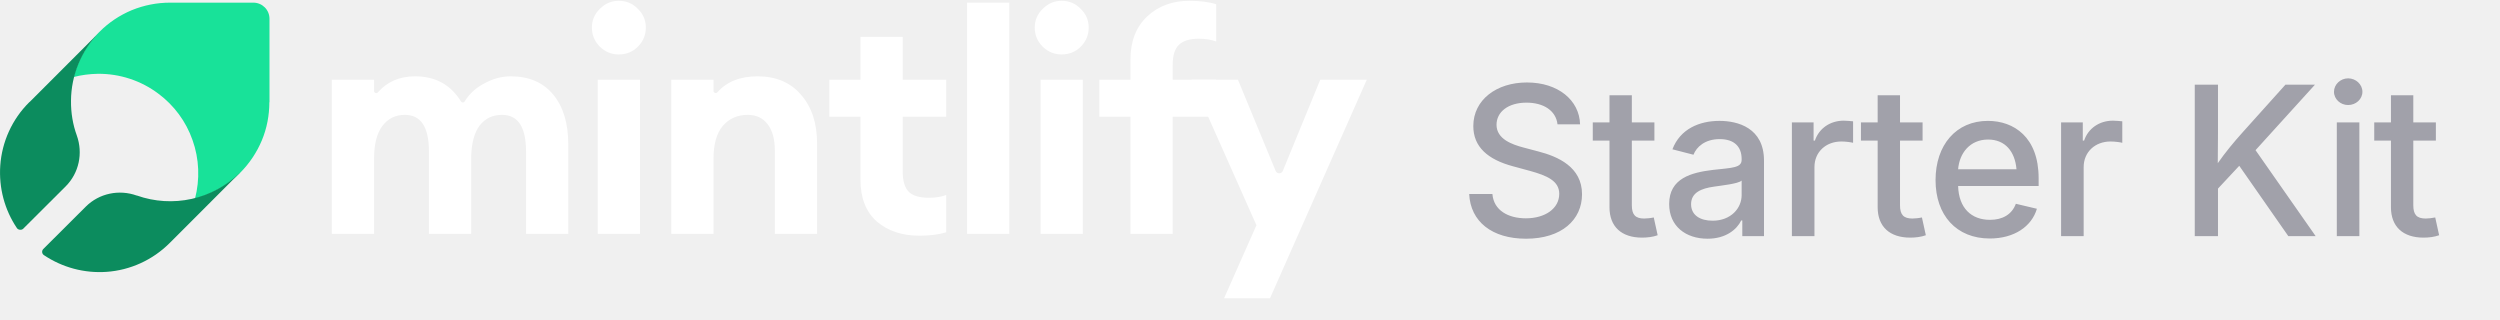
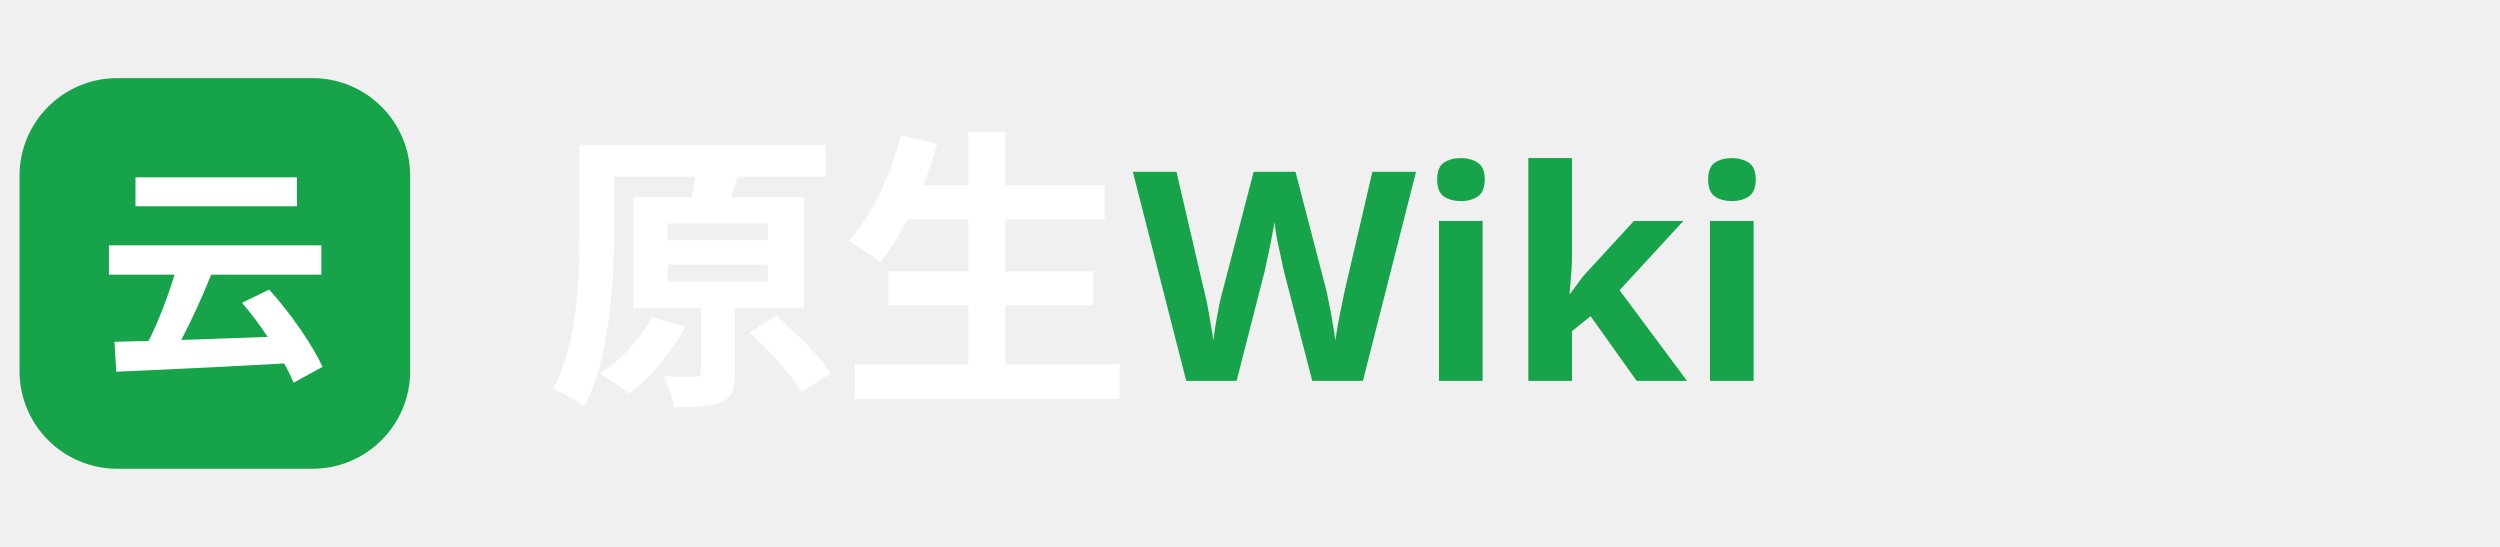
- <svg xmlns="http://www.w3.org/2000/svg" width="180" height="23" viewBox="0 0 180 23" fill="none">
-   <path d="M91.44 21.476H88.133L90.464 16.216L85.802 5.74H89.132L91.847 12.307C91.943 12.536 92.268 12.536 92.362 12.306L95.058 5.74H98.409L91.44 21.476Z" fill="white" />
-   <path d="M81.393 16.837V8.403H79.152V5.74H81.393V4.297C81.393 2.98 81.792 1.944 82.592 1.19C83.391 0.435 84.404 0.058 85.633 0.058C86.387 0.058 87.031 0.139 87.564 0.302V2.988C87.208 2.854 86.794 2.788 86.32 2.788C85.655 2.788 85.174 2.936 84.878 3.232C84.582 3.513 84.434 3.994 84.434 4.674V5.74H87.564V8.403H84.434V16.837H81.393Z" fill="white" />
-   <path d="M76.433 3.92C75.915 3.92 75.463 3.735 75.079 3.365C74.694 2.98 74.502 2.521 74.502 1.989C74.502 1.456 74.694 1.005 75.079 0.635C75.463 0.25 75.915 0.058 76.433 0.058C76.98 0.058 77.438 0.25 77.809 0.635C78.193 1.005 78.386 1.456 78.386 1.989C78.386 2.521 78.193 2.98 77.809 3.365C77.438 3.735 76.98 3.92 76.433 3.92ZM74.924 16.837V5.74H77.964V16.837H74.924Z" fill="white" />
-   <path d="M69.628 16.837V0.191H72.669V16.837H69.628Z" fill="white" />
-   <path d="M66.194 16.97C64.951 16.97 63.93 16.63 63.131 15.949C62.347 15.254 61.955 14.255 61.955 12.953V8.403H59.713V5.74H61.955V2.655H64.995V5.74H68.125V8.403H64.995V12.354C64.995 13.034 65.143 13.523 65.439 13.819C65.735 14.1 66.216 14.24 66.882 14.24C67.355 14.24 67.769 14.174 68.125 14.04V16.726C67.592 16.889 66.948 16.97 66.194 16.97Z" fill="white" />
-   <path d="M48.332 16.837V5.74H51.373V6.551C51.373 6.688 51.559 6.748 51.65 6.646C52.328 5.879 53.293 5.495 54.546 5.495C55.878 5.495 56.921 5.939 57.676 6.827C58.445 7.7 58.83 8.869 58.83 10.334V16.837H55.789V10.844C55.789 10.03 55.619 9.402 55.279 8.958C54.939 8.499 54.458 8.27 53.836 8.27C53.096 8.27 52.497 8.536 52.038 9.069C51.594 9.601 51.373 10.386 51.373 11.421V16.837H48.332Z" fill="white" />
-   <path d="M44.547 3.92C44.029 3.92 43.578 3.735 43.193 3.365C42.809 2.98 42.616 2.521 42.616 1.989C42.616 1.456 42.809 1.005 43.193 0.635C43.578 0.25 44.029 0.058 44.547 0.058C45.095 0.058 45.553 0.25 45.923 0.635C46.308 1.005 46.5 1.456 46.5 1.989C46.5 2.521 46.308 2.98 45.923 3.365C45.553 3.735 45.095 3.92 44.547 3.92ZM43.038 16.837V5.74H46.079V16.837H43.038Z" fill="white" />
-   <path d="M37.875 16.837V10.911C37.875 9.15 37.298 8.27 36.144 8.27C35.478 8.27 34.945 8.521 34.546 9.024C34.161 9.527 33.954 10.275 33.924 11.266V16.837H30.884V10.911C30.884 9.15 30.306 8.27 29.152 8.27C28.472 8.27 27.932 8.536 27.532 9.069C27.133 9.601 26.933 10.386 26.933 11.421V16.837H23.892V5.74H26.933V6.559C26.933 6.695 27.116 6.755 27.206 6.652C27.878 5.881 28.771 5.495 29.885 5.495C31.349 5.495 32.452 6.1 33.193 7.309C33.252 7.404 33.395 7.403 33.454 7.307C33.774 6.78 34.219 6.361 34.79 6.05C35.441 5.68 36.099 5.495 36.765 5.495C38.082 5.495 39.103 5.932 39.828 6.805C40.553 7.678 40.916 8.876 40.916 10.4V16.837H37.875Z" fill="white" />
-   <path d="M19.403 7.362V1.35C19.403 0.705 18.879 0.191 18.244 0.191H12.235C11.291 0.191 10.357 0.378 9.487 0.733C8.618 1.098 7.824 1.621 7.16 2.295L7.114 2.341C6.235 3.23 5.609 4.333 5.291 5.548C5.861 5.399 6.45 5.324 7.039 5.314C8.609 5.296 10.151 5.801 11.403 6.745C12.534 7.586 13.394 8.746 13.861 10.083C14.347 11.438 14.403 12.916 14.039 14.309C15.244 13.991 16.356 13.364 17.244 12.486L17.291 12.439C17.954 11.775 18.487 10.98 18.851 10.111C19.216 9.241 19.393 8.306 19.393 7.362H19.403Z" fill="#18E299" />
-   <path d="M5.112 7.26C5.121 5.416 5.857 3.646 7.151 2.324L2.151 7.326C2.133 7.344 2.114 7.354 2.095 7.372C0.876 8.583 0.14 10.204 0.019 11.918C-0.092 13.52 0.327 15.103 1.22 16.426C1.306 16.552 1.537 16.593 1.667 16.472L4.73 13.417C5.689 12.458 5.987 11.033 5.531 9.757C5.242 8.965 5.103 8.117 5.112 7.26Z" fill="#0C8C5E" />
-   <path d="M17.262 12.44C16.303 13.38 15.102 14.032 13.799 14.321C12.486 14.61 11.127 14.526 9.861 14.079C9.861 14.079 9.851 14.079 9.842 14.079C8.567 13.622 7.142 13.921 6.183 14.871L3.12 17.926C2.99 18.056 3.009 18.27 3.167 18.373C4.489 19.258 6.072 19.686 7.673 19.574C9.386 19.453 10.997 18.717 12.216 17.497L12.263 17.451L17.262 12.449V12.44Z" fill="#0C8C5E" />
-   <text x="105" y="17" font-family="Inter, ui-sans-serif, system-ui, -apple-system, sans-serif" font-size="15" font-weight="500" fill="#A1A1AA" letter-spacing="-0.01em">Starter Kit</text>
+ <svg xmlns="http://www.w3.org/2000/svg" width="128" height="28" viewBox="0 0 128 28" fill="none">
+   <rect x="1" y="4" width="20" height="20" rx="5" fill="#16A34A" />
+   <text x="11" y="18.5" font-family="PingFang SC, Hiragino Sans GB, Microsoft YaHei, sans-serif" font-size="12" font-weight="600" fill="#FFFFFF" text-anchor="middle">云</text>
+   <text x="28" y="19.5" font-family="PingFang SC, Hiragino Sans GB, Microsoft YaHei, sans-serif" font-size="15" font-weight="700" fill="#FFFFFF">原生<tspan fill="#16A34A" font-weight="600"> Wiki</tspan>
+   </text>
</svg>
